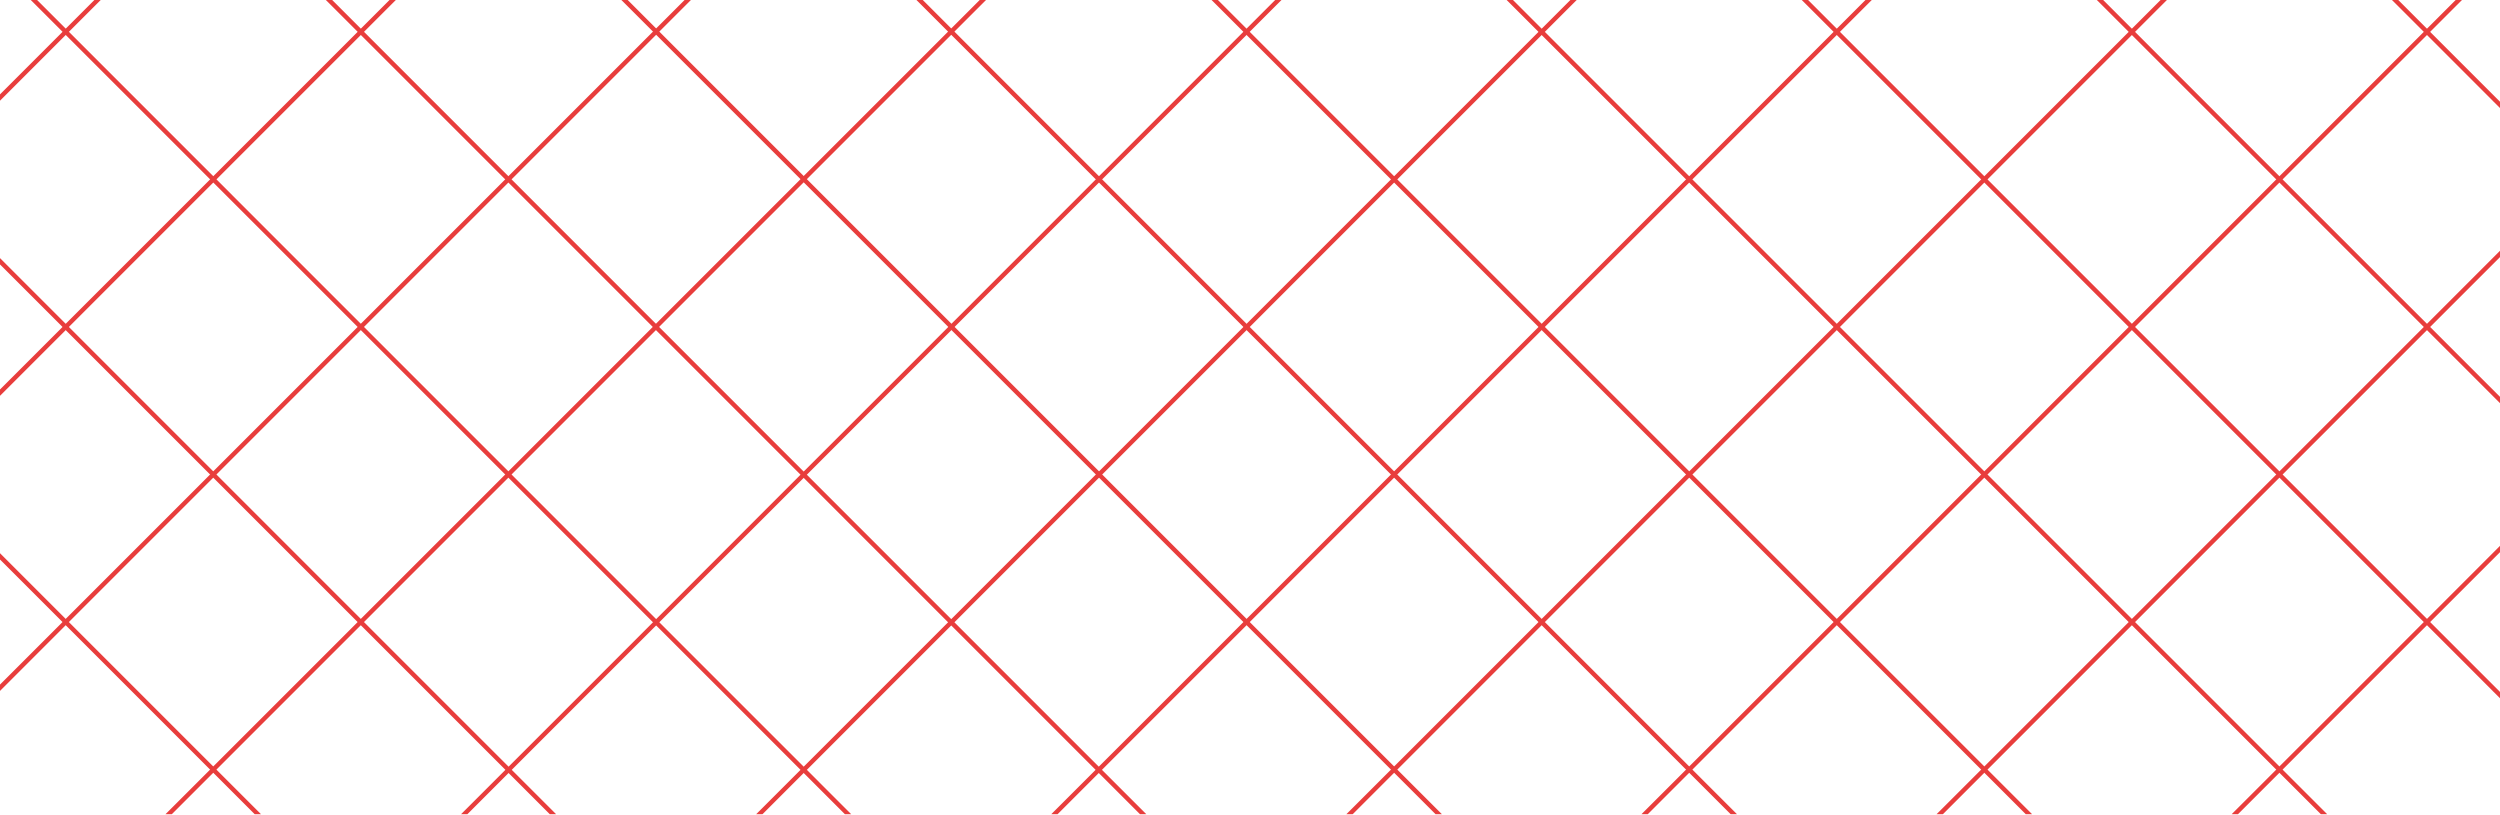
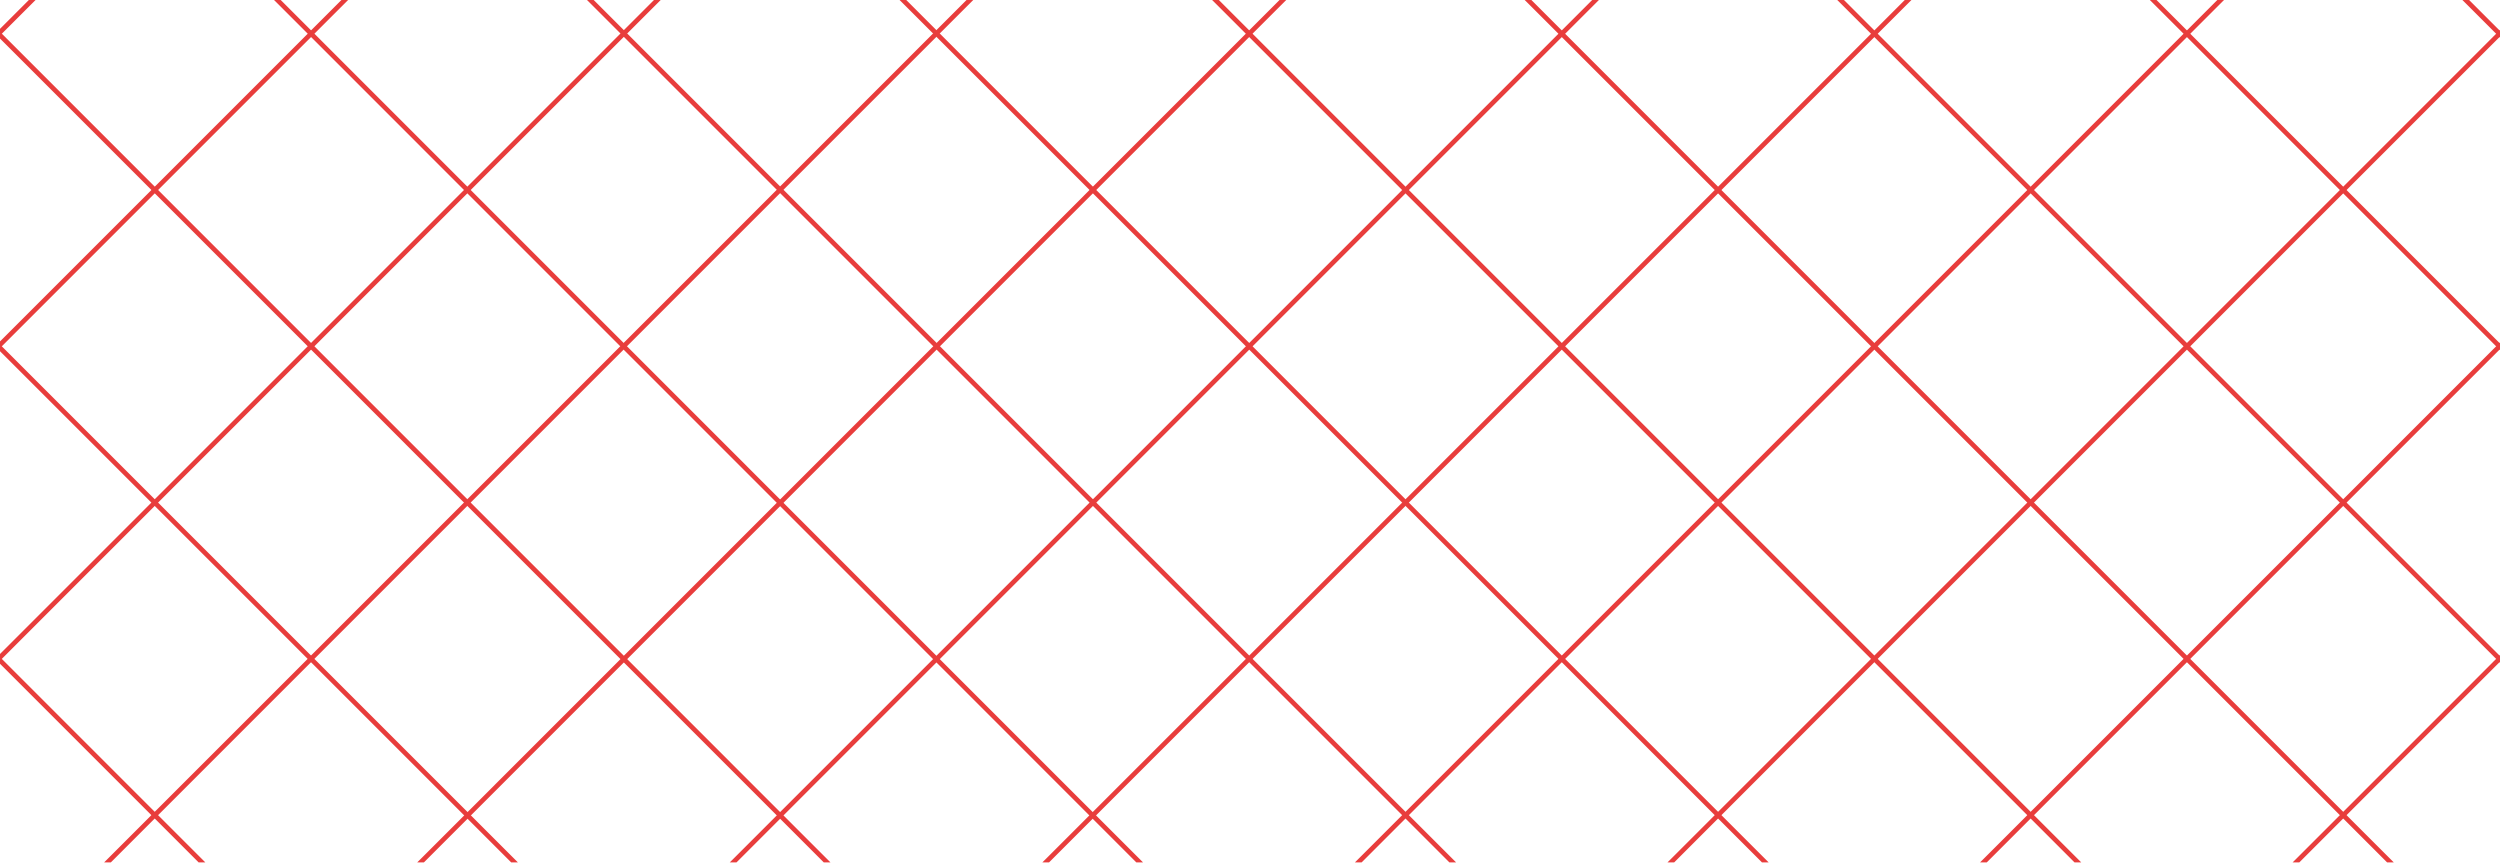
- <svg xmlns="http://www.w3.org/2000/svg" xmlns:xlink="http://www.w3.org/1999/xlink" version="1.1" id="Capa_1" x="0px" y="0px" viewBox="0 0 510 166.1" style="enable-background:new 0 0 510 166.1;" xml:space="preserve">
+ <svg xmlns="http://www.w3.org/2000/svg" xmlns:xlink="http://www.w3.org/1999/xlink" version="1.1" id="Capa_1" x="0px" y="0px" viewBox="0 0 481.5 166.1" style="enable-background:new 0 0 481.5 166.1;" xml:space="preserve">
  <style type="text/css">
	.st0{clip-path:url(#SVGID_2_);}
	.st1{fill:none;stroke:#E83D3C;stroke-width:0.913;stroke-linecap:round;stroke-miterlimit:10;}
</style>
  <g>
-     <defs>
-       <rect id="SVGID_1_" width="510" height="166.1" />
-     </defs>
-     <clipPath id="SVGID_2_">
-       <use xlink:href="#SVGID_1_" style="overflow:visible;" />
-     </clipPath>
-     <g class="st0">
-       <g>
-         <line class="st1" x1="1749.9" y1="-706.4" x2="866" y2="177.5" />
-         <line class="st1" x1="1689.6" y1="-706.4" x2="805.8" y2="177.5" />
-         <line class="st1" x1="1629.4" y1="-706.4" x2="745.5" y2="177.5" />
-         <line class="st1" x1="1569.2" y1="-706.4" x2="685.3" y2="177.5" />
-         <line class="st1" x1="1509" y1="-706.4" x2="625.1" y2="177.5" />
-         <line class="st1" x1="1448.8" y1="-706.4" x2="564.9" y2="177.5" />
-         <line class="st1" x1="1388.6" y1="-706.4" x2="504.7" y2="177.5" />
-         <line class="st1" x1="1328.4" y1="-706.4" x2="444.5" y2="177.5" />
-         <line class="st1" x1="1268.2" y1="-706.4" x2="384.3" y2="177.5" />
-         <line class="st1" x1="1208" y1="-706.4" x2="324.1" y2="177.5" />
-         <line class="st1" x1="1147.8" y1="-706.4" x2="263.9" y2="177.5" />
-         <line class="st1" x1="1087.6" y1="-706.4" x2="203.7" y2="177.5" />
-         <line class="st1" x1="1027.4" y1="-706.4" x2="143.5" y2="177.5" />
-         <line class="st1" x1="967.1" y1="-706.4" x2="83.3" y2="177.5" />
-         <line class="st1" x1="906.9" y1="-706.4" x2="23" y2="177.5" />
-         <line class="st1" x1="846.7" y1="-706.4" x2="-37.2" y2="177.5" />
-         <line class="st1" x1="786.5" y1="-706.4" x2="-97.4" y2="177.5" />
-         <line class="st1" x1="726.3" y1="-706.4" x2="-157.6" y2="177.5" />
-         <line class="st1" x1="666.1" y1="-706.4" x2="-217.8" y2="177.5" />
-         <line class="st1" x1="605.9" y1="-706.4" x2="-278" y2="177.5" />
-         <line class="st1" x1="545.7" y1="-706.4" x2="-338.2" y2="177.5" />
-         <line class="st1" x1="485.5" y1="-706.4" x2="-398.4" y2="177.5" />
-         <line class="st1" x1="425.3" y1="-706.4" x2="-458.6" y2="177.5" />
-         <line class="st1" x1="323" y1="-664.3" x2="-518.8" y2="177.5" />
-         <line class="st1" x1="246" y1="-647.5" x2="-579" y2="177.5" />
-         <line class="st1" x1="202.5" y1="-664.3" x2="-639.2" y2="177.5" />
-         <line class="st1" x1="162.4" y1="-684.4" x2="-699.4" y2="177.5" />
-         <line class="st1" x1="110.5" y1="-692.7" x2="-759.7" y2="177.5" />
-         <line class="st1" x1="64" y1="-706.4" x2="-819.9" y2="177.5" />
-         <line class="st1" x1="3.8" y1="-706.4" x2="-880.1" y2="177.5" />
-         <line class="st1" x1="-56.4" y1="-706.4" x2="-940.3" y2="177.5" />
-         <line class="st1" x1="-116.6" y1="-706.4" x2="-1000.5" y2="177.5" />
-         <line class="st1" x1="-176.8" y1="-706.4" x2="-1060.7" y2="177.5" />
-         <line class="st1" x1="-237" y1="-706.4" x2="-1120.9" y2="177.5" />
-         <line class="st1" x1="-297.2" y1="-706.4" x2="-1181.1" y2="177.5" />
-         <line class="st1" x1="-357.4" y1="-706.4" x2="-1241.3" y2="177.5" />
-       </g>
-       <g>
-         <line class="st1" x1="-1241.3" y1="-706.4" x2="-357.4" y2="177.5" />
-         <line class="st1" x1="-1181.1" y1="-706.4" x2="-297.2" y2="177.5" />
-         <line class="st1" x1="-1120.9" y1="-706.4" x2="-237" y2="177.5" />
-         <line class="st1" x1="-1060.7" y1="-706.4" x2="-176.8" y2="177.5" />
-         <line class="st1" x1="-1000.5" y1="-706.4" x2="-116.6" y2="177.5" />
-         <line class="st1" x1="-940.3" y1="-706.4" x2="-56.4" y2="177.5" />
-         <line class="st1" x1="-880.1" y1="-706.4" x2="3.8" y2="177.5" />
-         <line class="st1" x1="-819.9" y1="-706.4" x2="64" y2="177.5" />
-         <line class="st1" x1="-759.7" y1="-706.4" x2="124.2" y2="177.5" />
-         <line class="st1" x1="-699.4" y1="-706.4" x2="184.4" y2="177.5" />
-         <line class="st1" x1="-639.2" y1="-706.4" x2="244.6" y2="177.5" />
-         <line class="st1" x1="-579" y1="-706.4" x2="304.9" y2="177.5" />
-         <line class="st1" x1="-518.8" y1="-706.4" x2="365.1" y2="177.5" />
-         <line class="st1" x1="-458.6" y1="-706.4" x2="425.3" y2="177.5" />
-         <line class="st1" x1="-398.4" y1="-706.4" x2="485.5" y2="177.5" />
-         <line class="st1" x1="-338.2" y1="-706.4" x2="545.7" y2="177.5" />
-         <line class="st1" x1="-278" y1="-706.4" x2="605.9" y2="177.5" />
-         <line class="st1" x1="-217.8" y1="-706.4" x2="666.1" y2="177.5" />
-         <line class="st1" x1="-157.6" y1="-706.4" x2="726.3" y2="177.5" />
-         <line class="st1" x1="-97.4" y1="-706.4" x2="786.5" y2="177.5" />
-         <line class="st1" x1="-37.2" y1="-706.4" x2="846.7" y2="177.5" />
-         <line class="st1" x1="23" y1="-706.4" x2="906.9" y2="177.5" />
-         <line class="st1" x1="83.3" y1="-706.4" x2="967.1" y2="177.5" />
-         <line class="st1" x1="185.6" y1="-664.3" x2="1027.4" y2="177.5" />
-         <line class="st1" x1="262.6" y1="-647.5" x2="1060.4" y2="150.3" />
-         <line class="st1" x1="307.7" y1="-662.6" x2="1147.8" y2="177.5" />
-         <line class="st1" x1="345.4" y1="-685.1" x2="1208" y2="177.5" />
-         <line class="st1" x1="397.7" y1="-693" x2="1268.2" y2="177.5" />
-         <line class="st1" x1="444.5" y1="-706.4" x2="1328.4" y2="177.5" />
-         <line class="st1" x1="504.7" y1="-706.4" x2="1388.6" y2="177.5" />
-         <line class="st1" x1="564.9" y1="-706.4" x2="1448.8" y2="177.5" />
-         <line class="st1" x1="625.1" y1="-706.4" x2="1509" y2="177.5" />
-         <line class="st1" x1="685.3" y1="-706.4" x2="1569.2" y2="177.5" />
-         <line class="st1" x1="745.5" y1="-706.4" x2="1629.4" y2="177.5" />
-         <line class="st1" x1="805.8" y1="-706.4" x2="1689.6" y2="177.5" />
-         <line class="st1" x1="866" y1="-706.4" x2="1749.9" y2="177.5" />
+     <g>
+       <defs>
+         <rect id="SVGID_1_" x="-13.7" width="510" height="166.1" />
+       </defs>
+       <clipPath id="SVGID_2_">
+         <use xlink:href="#SVGID_1_" style="overflow:visible;" />
+       </clipPath>
+       <g class="st0">
+         <g>
+           <line class="st1" x1="1736.2" y1="-706.4" x2="852.3" y2="177.5" />
+           <line class="st1" x1="1675.9" y1="-706.4" x2="792.1" y2="177.5" />
+           <line class="st1" x1="1615.7" y1="-706.4" x2="731.8" y2="177.5" />
+           <line class="st1" x1="1555.5" y1="-706.4" x2="671.6" y2="177.5" />
+           <line class="st1" x1="1495.3" y1="-706.4" x2="611.4" y2="177.5" />
+           <line class="st1" x1="1435.1" y1="-706.4" x2="551.2" y2="177.5" />
+           <line class="st1" x1="1374.9" y1="-706.4" x2="491" y2="177.5" />
+           <line class="st1" x1="1314.7" y1="-706.4" x2="430.8" y2="177.5" />
+           <line class="st1" x1="1254.5" y1="-706.4" x2="370.6" y2="177.5" />
+           <line class="st1" x1="1194.3" y1="-706.4" x2="310.4" y2="177.5" />
+           <line class="st1" x1="1134.1" y1="-706.4" x2="250.2" y2="177.5" />
+           <line class="st1" x1="1073.9" y1="-706.4" x2="190" y2="177.5" />
+           <line class="st1" x1="1013.7" y1="-706.4" x2="129.8" y2="177.5" />
+           <line class="st1" x1="953.4" y1="-706.4" x2="69.6" y2="177.5" />
+           <line class="st1" x1="893.2" y1="-706.4" x2="9.3" y2="177.5" />
+           <line class="st1" x1="833" y1="-706.4" x2="-50.9" y2="177.5" />
+           <line class="st1" x1="772.8" y1="-706.4" x2="-111.1" y2="177.5" />
+           <line class="st1" x1="712.6" y1="-706.4" x2="-171.3" y2="177.5" />
+           <line class="st1" x1="652.4" y1="-706.4" x2="-231.5" y2="177.5" />
+           <line class="st1" x1="592.2" y1="-706.4" x2="-291.7" y2="177.5" />
+           <line class="st1" x1="532" y1="-706.4" x2="-351.9" y2="177.5" />
+           <line class="st1" x1="471.8" y1="-706.4" x2="-412.1" y2="177.5" />
+           <line class="st1" x1="411.6" y1="-706.4" x2="-472.3" y2="177.5" />
+           <line class="st1" x1="309.3" y1="-664.3" x2="-532.5" y2="177.5" />
+           <line class="st1" x1="232.3" y1="-647.5" x2="-592.7" y2="177.5" />
+           <line class="st1" x1="188.8" y1="-664.3" x2="-652.9" y2="177.5" />
+           <line class="st1" x1="148.7" y1="-684.4" x2="-713.1" y2="177.5" />
+           <line class="st1" x1="96.8" y1="-692.7" x2="-773.4" y2="177.5" />
+           <line class="st1" x1="50.3" y1="-706.4" x2="-833.6" y2="177.5" />
+           <line class="st1" x1="-9.9" y1="-706.4" x2="-893.8" y2="177.5" />
+           <line class="st1" x1="-70.1" y1="-706.4" x2="-954" y2="177.5" />
+           <line class="st1" x1="-130.3" y1="-706.4" x2="-1014.2" y2="177.5" />
+           <line class="st1" x1="-190.5" y1="-706.4" x2="-1074.4" y2="177.5" />
+           <line class="st1" x1="-250.7" y1="-706.4" x2="-1134.6" y2="177.5" />
+           <line class="st1" x1="-310.9" y1="-706.4" x2="-1194.8" y2="177.5" />
+           <line class="st1" x1="-371.1" y1="-706.4" x2="-1255" y2="177.5" />
+         </g>
+         <g>
+           <line class="st1" x1="-1255" y1="-706.4" x2="-371.1" y2="177.5" />
+           <line class="st1" x1="-1194.8" y1="-706.4" x2="-310.9" y2="177.5" />
+           <line class="st1" x1="-1134.6" y1="-706.4" x2="-250.7" y2="177.5" />
+           <line class="st1" x1="-1074.4" y1="-706.4" x2="-190.5" y2="177.5" />
+           <line class="st1" x1="-1014.2" y1="-706.4" x2="-130.3" y2="177.5" />
+           <line class="st1" x1="-954" y1="-706.4" x2="-70.1" y2="177.5" />
+           <line class="st1" x1="-893.8" y1="-706.4" x2="-9.9" y2="177.5" />
+           <line class="st1" x1="-833.6" y1="-706.4" x2="50.3" y2="177.5" />
+           <line class="st1" x1="-773.4" y1="-706.4" x2="110.5" y2="177.5" />
+           <line class="st1" x1="-713.1" y1="-706.4" x2="170.7" y2="177.5" />
+           <line class="st1" x1="-652.9" y1="-706.4" x2="230.9" y2="177.5" />
+           <line class="st1" x1="-592.7" y1="-706.4" x2="291.2" y2="177.5" />
+           <line class="st1" x1="-532.5" y1="-706.4" x2="351.4" y2="177.5" />
+           <line class="st1" x1="-472.3" y1="-706.4" x2="411.6" y2="177.5" />
+           <line class="st1" x1="-412.1" y1="-706.4" x2="471.8" y2="177.5" />
+           <line class="st1" x1="-351.9" y1="-706.4" x2="532" y2="177.5" />
+           <line class="st1" x1="-291.7" y1="-706.4" x2="592.2" y2="177.5" />
+           <line class="st1" x1="-231.5" y1="-706.4" x2="652.4" y2="177.5" />
+           <line class="st1" x1="-171.3" y1="-706.4" x2="712.6" y2="177.5" />
+           <line class="st1" x1="-111.1" y1="-706.4" x2="772.8" y2="177.5" />
+           <line class="st1" x1="-50.9" y1="-706.4" x2="833" y2="177.5" />
+           <line class="st1" x1="9.3" y1="-706.4" x2="893.2" y2="177.5" />
+           <line class="st1" x1="69.6" y1="-706.4" x2="953.4" y2="177.5" />
+           <line class="st1" x1="171.9" y1="-664.3" x2="1013.7" y2="177.5" />
+           <line class="st1" x1="248.9" y1="-647.5" x2="1046.7" y2="150.3" />
+           <line class="st1" x1="294" y1="-662.6" x2="1134.1" y2="177.5" />
+           <line class="st1" x1="331.7" y1="-685.1" x2="1194.3" y2="177.5" />
+           <line class="st1" x1="384" y1="-693" x2="1254.5" y2="177.5" />
+           <line class="st1" x1="430.8" y1="-706.4" x2="1314.7" y2="177.5" />
+           <line class="st1" x1="491" y1="-706.4" x2="1374.9" y2="177.5" />
+           <line class="st1" x1="551.2" y1="-706.4" x2="1435.1" y2="177.5" />
+           <line class="st1" x1="611.4" y1="-706.4" x2="1495.3" y2="177.5" />
+           <line class="st1" x1="671.6" y1="-706.4" x2="1555.5" y2="177.5" />
+           <line class="st1" x1="731.8" y1="-706.4" x2="1615.7" y2="177.5" />
+           <line class="st1" x1="792.1" y1="-706.4" x2="1675.9" y2="177.5" />
+           <line class="st1" x1="852.3" y1="-706.4" x2="1736.2" y2="177.5" />
+         </g>
      </g>
    </g>
  </g>
</svg>
